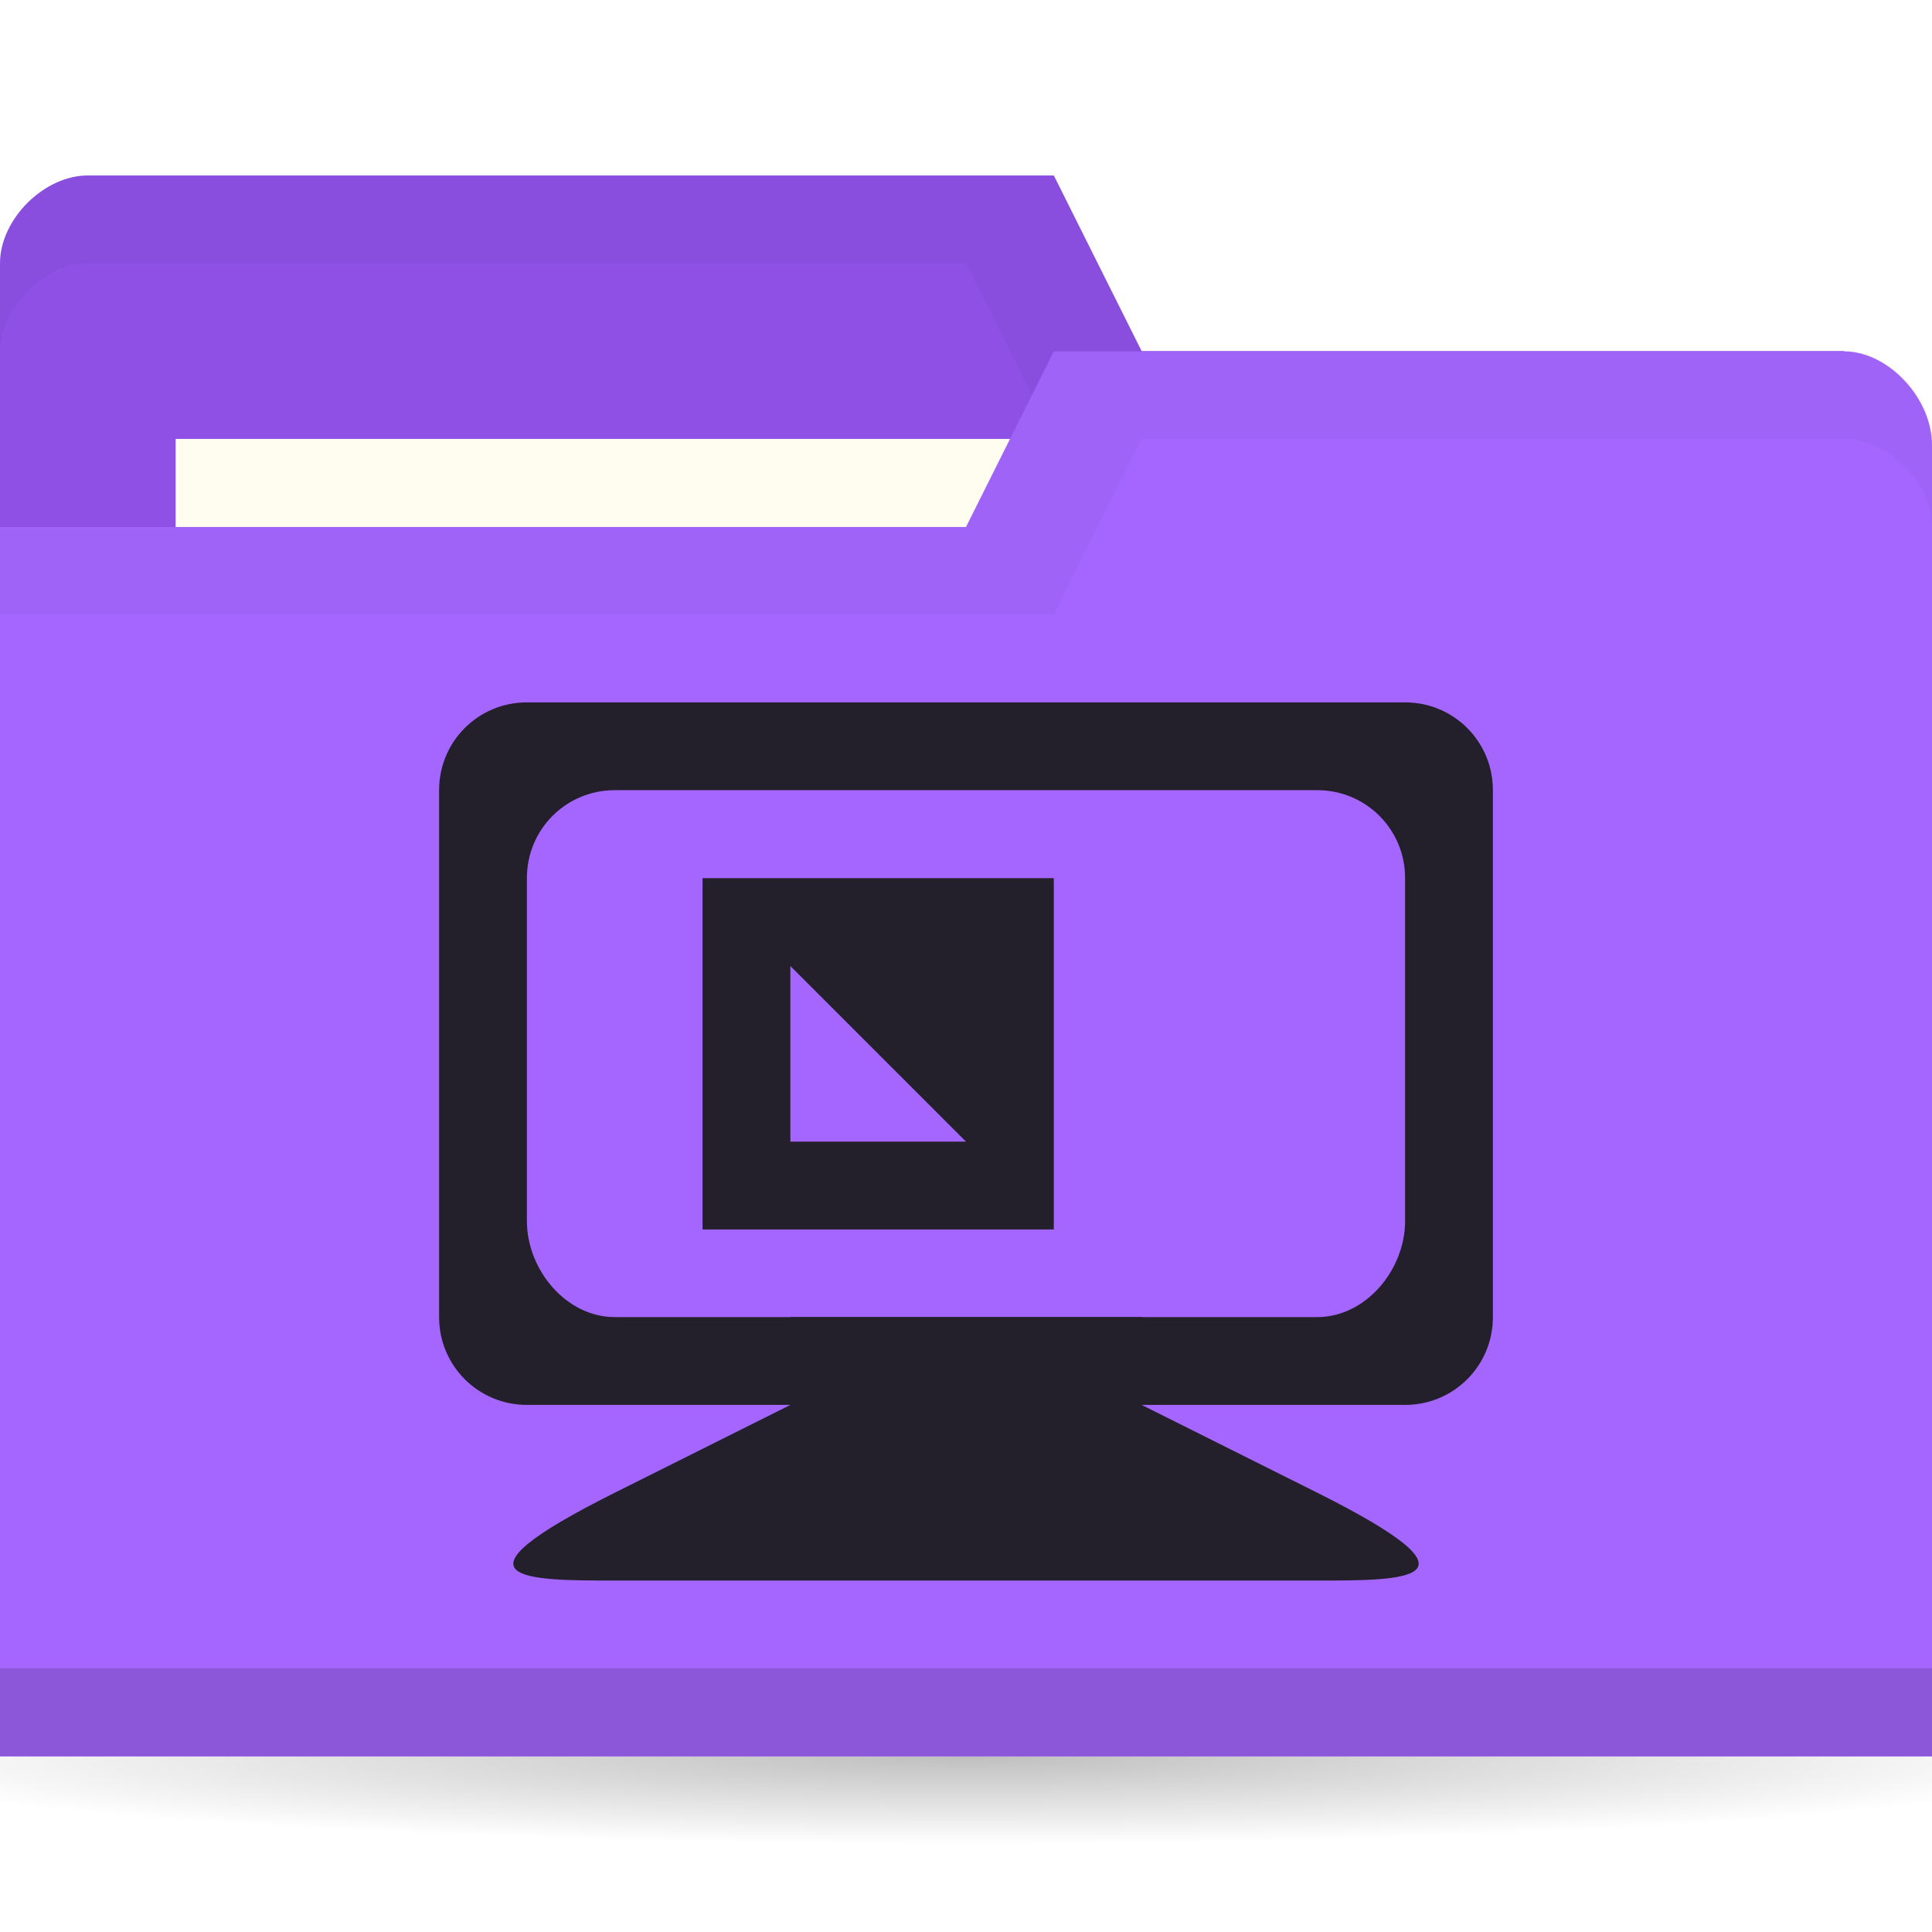
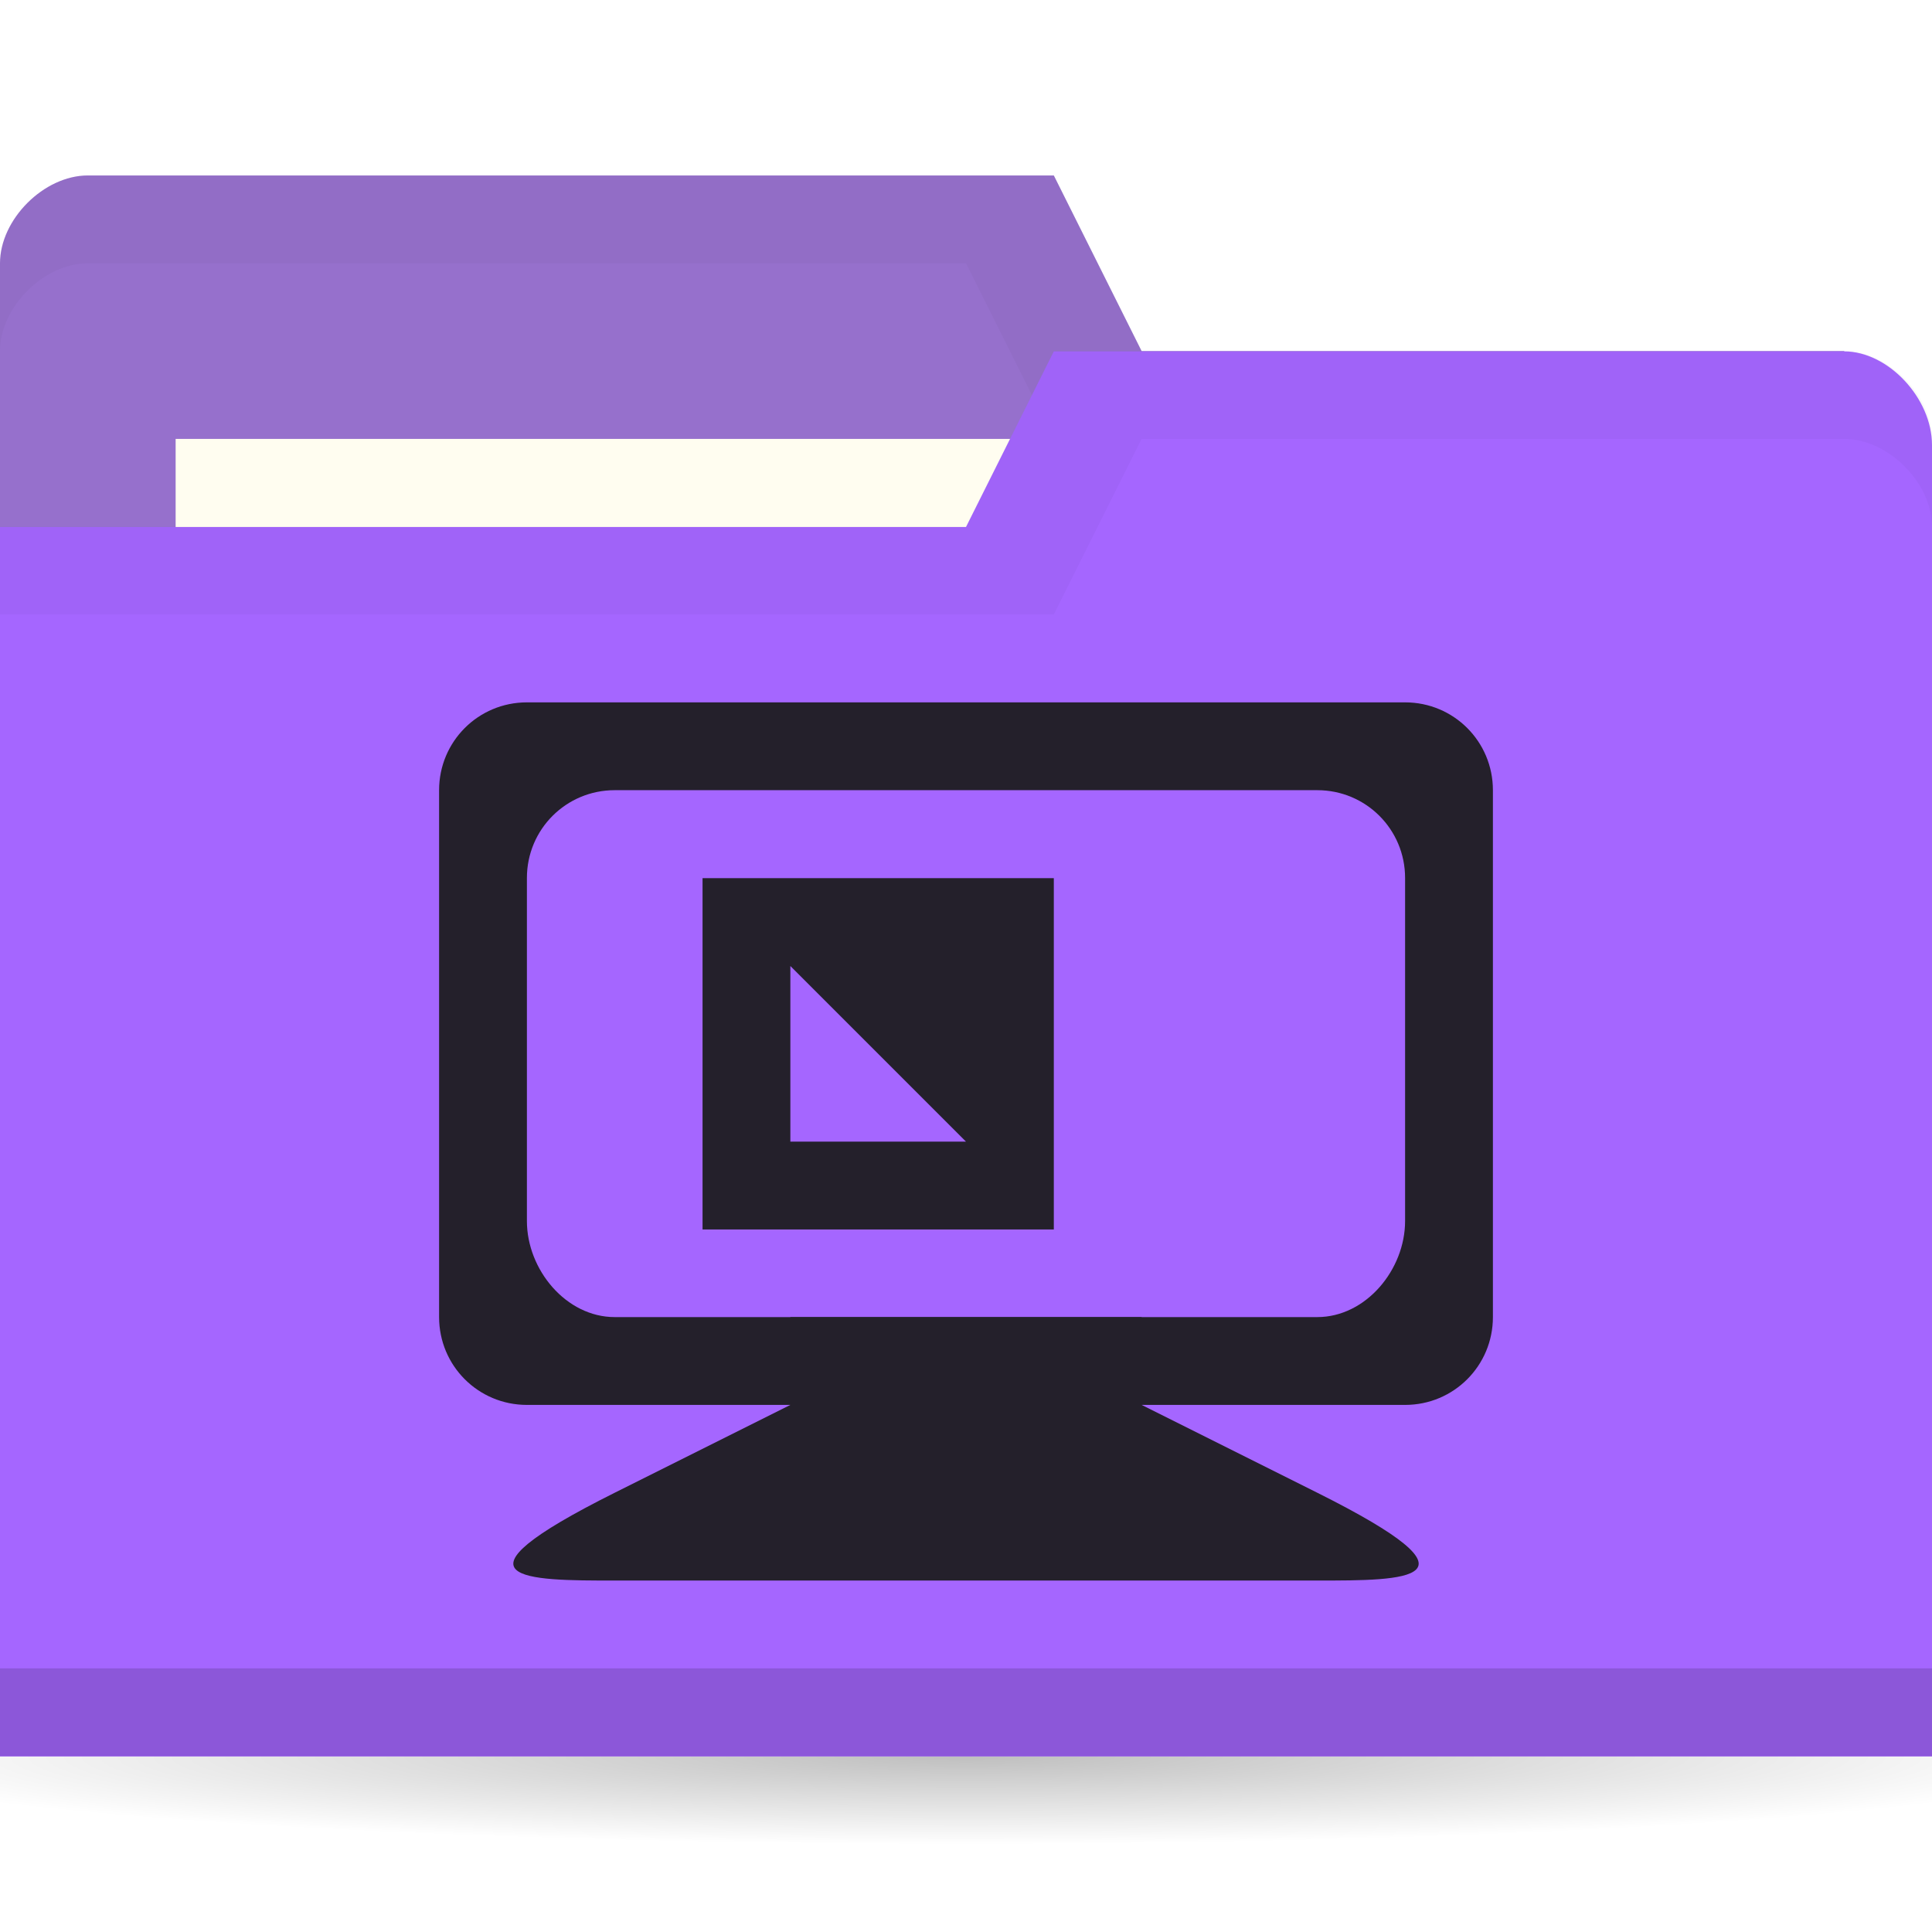
<svg xmlns="http://www.w3.org/2000/svg" viewBox="0 0 22 22">
  <defs>
    <radialGradient id="radialGradient3766" cx="11" cy="19" r="11" gradientTransform="matrix(1,0,0,0.09090909,0,17.27273)" gradientUnits="userSpaceOnUse">
      <stop style="stop-color:#000;stop-opacity:1" />
      <stop offset="1" style="stop-color:#000;stop-opacity:0" />
    </radialGradient>
  </defs>
  <g transform="translate(0,-1030.362)">
    <path d="m 22 19 c 0 0.552 -4.925 1 -11 1 -6.075 0 -11 -0.448 -11 -1 0 -0.552 4.925 -1 11 -1 6.075 0 11 0.448 11 1 z" transform="matrix(1.181818,0,0,1,-2,1031.362)" style="fill:url(#radialGradient3766);opacity:0.25;fill-opacity:1;stroke:none" />
-     <path d="m 0 1033.36 0 14 22 0 0 -7 -1 -6 -8 0 -1 -2 -11 0 c -0.5 0 -1 0.5 -1 1 z" style="fill:#8E50E5;fill-opacity:1;stroke:none" />
+     <path d="m 0 1033.36 0 14 22 0 0 -7 -1 -6 -8 0 -1 -2 -11 0 c -0.5 0 -1 0.5 -1 1 z" style="fill:#9670cc;fill-opacity:1;stroke:none" />
    <path d="m 1 1032.36 c -0.5 0 -1 0.5 -1 1 l 0 1 c 0 -0.5 0.5 -1 1 -1 l 10 0 1 2 9 0 0 6 0 -1 0 -6 -8 0 -1 -2 z" style="fill:#000;opacity:0.03;fill-opacity:1;stroke:none" />
    <rect width="10" height="4" x="2" y="1035.36" style="fill:#fffdf0;fill-opacity:1;stroke:none" />
    <path d="m 22 1035.43 0 14.933 -22 0 0 -14 11 0 1 -2 9 0 c 0.5 0 1 0.533 1 1.067 z" style="fill:#a566ff;fill-opacity:1;stroke:none" />
    <path d="m 0 1049.36 0 1 22 0 0 -1 z" style="fill:#000;opacity:0.15;fill-opacity:1;stroke:none" />
    <path d="m 12 1034.36 -1 2 -11 0 0 1 12 0 1 -2 8 0 c 0.5 0 1 0.5 1 1 l 0 -1 c 0 -0.5 -0.5 -1 -1 -1 z" style="fill:#000;opacity:0.03;fill-opacity:1;stroke:none" />
    <g style="fill:#24202b;opacity:1;fill-opacity:1">
      <path d="m 9 1046.36 -2 1 c -2 1 -1 1 0 1 l 8 0 c 1 0 2 0 0 -1 l -2 -1 0 -1 -4 0 z" style="fill:#24202b;opacity:1;stroke:none" />
      <path transform="translate(0,1030.362)" d="m 8 10 0 4 4 0 0 -4 z m 1 1 1 1 1 1 -2 0 z" style="fill:#24202b;stroke:none" />
      <path d="m 6 1038.36 c -0.554 0 -1 0.446 -1 1 l 0 6 c 0 0.554 0.446 1 1 1 l 10 0 c 0.554 0 1 -0.446 1 -1 l 0 -6 c 0 -0.554 -0.446 -1 -1 -1 z m 1 1 8 0 c 0.554 0 1 0.446 1 1 l 0 3.906 c 0 0.554 -0.446 1.094 -1 1.094 l -8 0 c -0.554 0 -1 -0.54 -1 -1.094 l 0 -3.906 c 0 -0.554 0.446 -1 1 -1 z" style="fill:#24202b;stroke:none" />
    </g>
  </g>
</svg>
